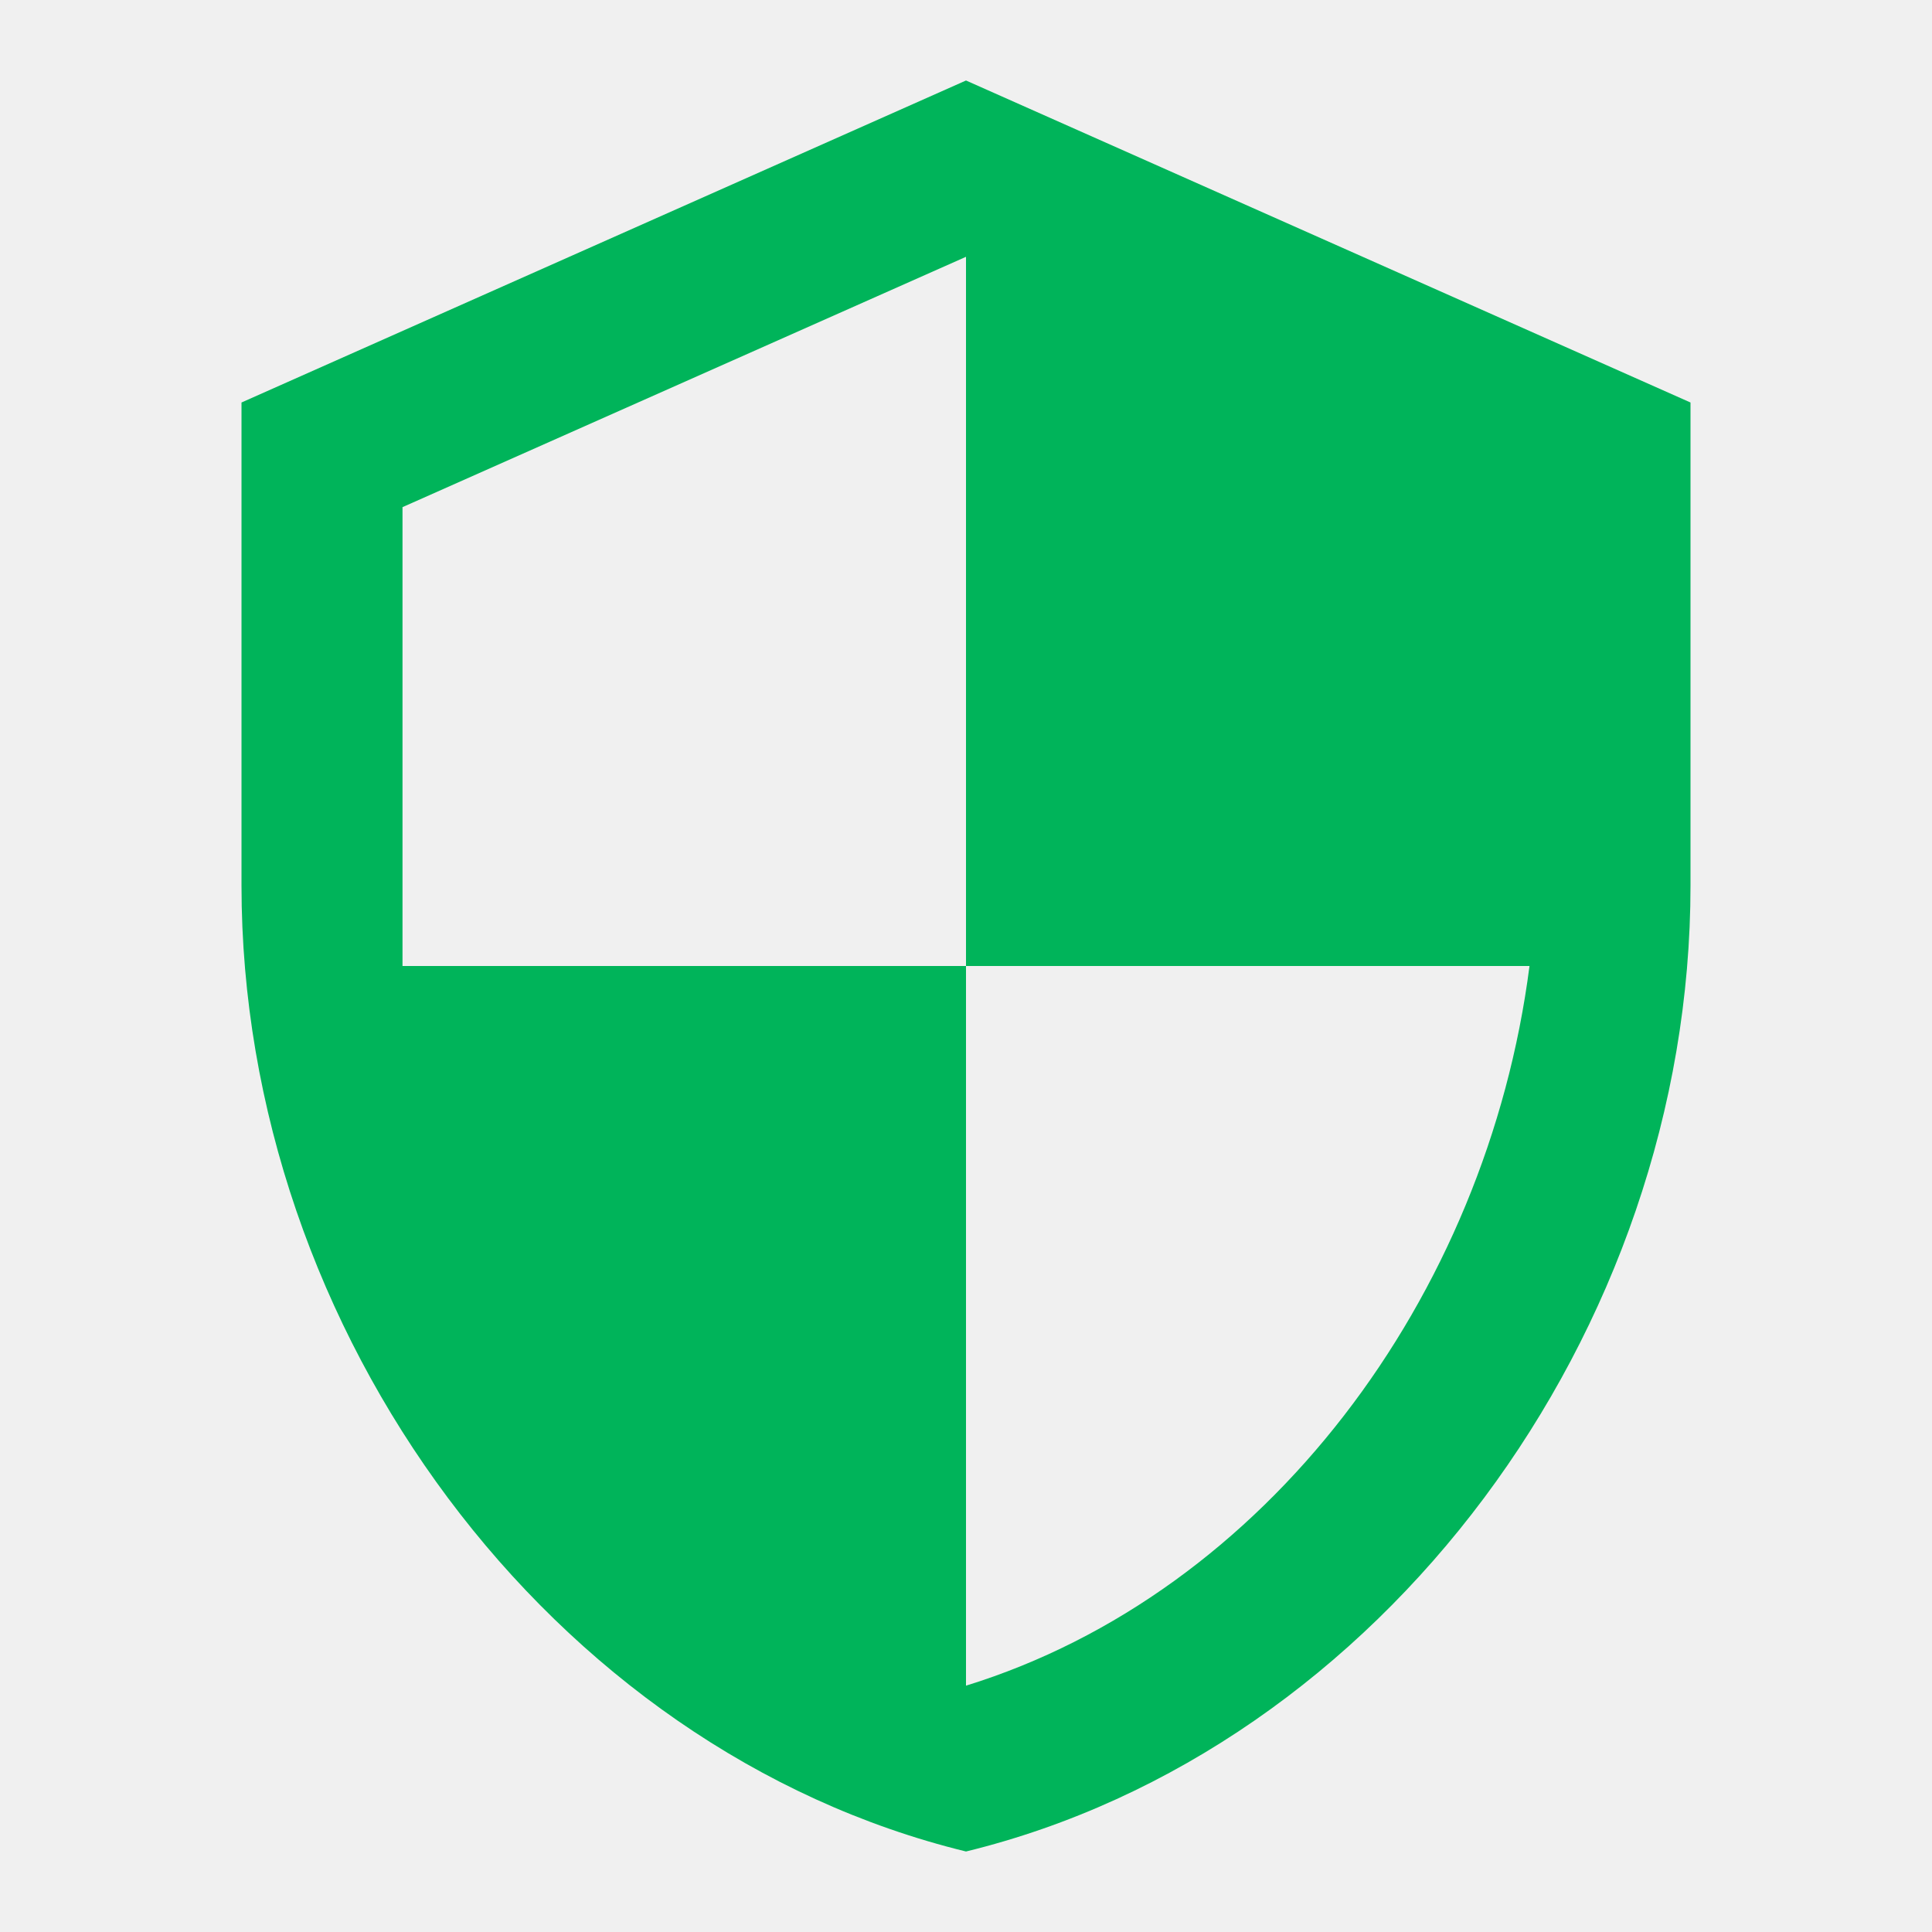
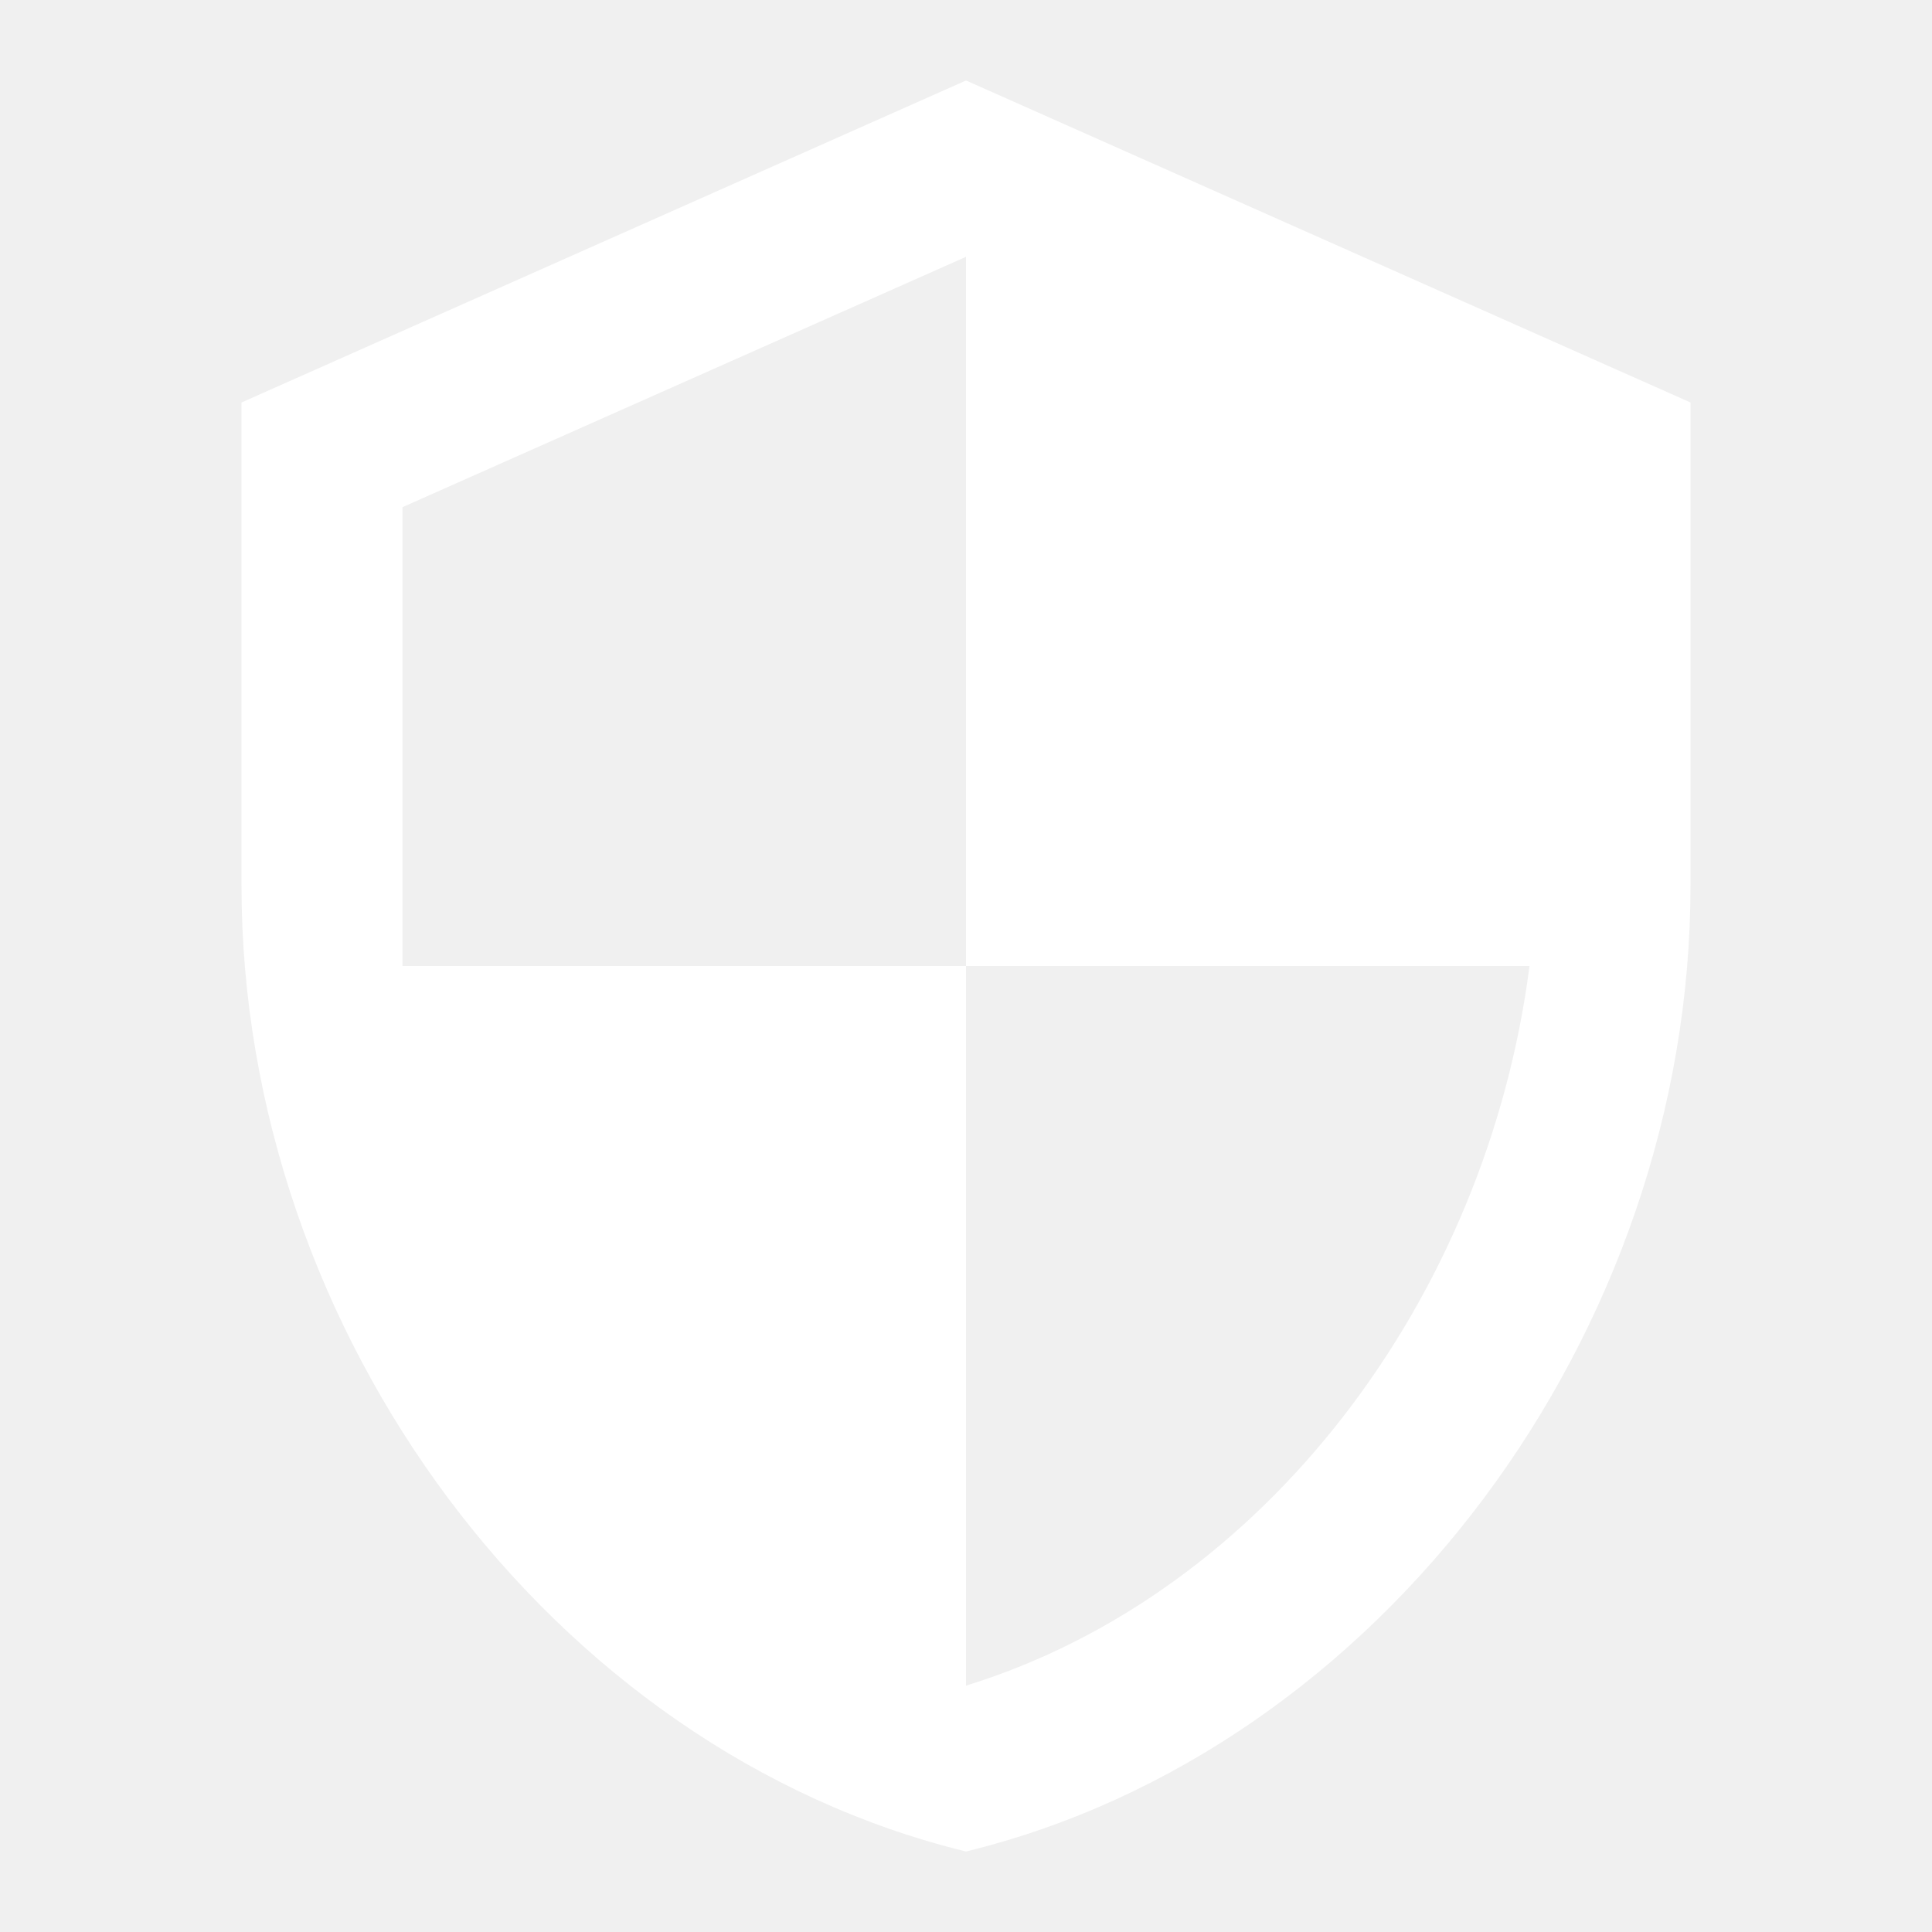
- <svg xmlns="http://www.w3.org/2000/svg" id="Layer_1" data-name="Layer 1" viewBox="0 0 24 24">
-   <defs>
-     <style>.cls-1{fill:none;}.cls-2{clip-path:url(#clip-path);}.cls-3{fill:#00b45a;}.cls-4{clip-path:url(#clip-path-2);}</style>
+ <svg xmlns="http://www.w3.org/2000/svg" id="Layer_1" data-name="Layer 1" viewBox="0 0 24 24" version="1.1">
+   <defs id="defs433">
+     <style id="style425">.cls-1{fill:none;}.cls-2{clip-path:url(#clip-path);}.cls-3{fill:#00b45a;}.cls-4{clip-path:url(#clip-path-2);}</style>
    <clipPath id="clip-path">
-       <rect class="cls-1" x="32.77" y="-34.75" width="21.97" height="17.42" />
+       <rect class="cls-1" x="32.77" y="-34.75" width="21.97" height="17.42" id="rect427" />
    </clipPath>
    <clipPath id="clip-path-2">
-       <path class="cls-1" d="M-14.46,58.75a4.67,4.67,0,0,1-4.67,4.68,4.67,4.67,0,0,1-4.67-4.68,4.67,4.67,0,0,1,4.67-4.67A4.67,4.67,0,0,1-14.46,58.75Zm5.91-2-3.09-.48a7.87,7.87,0,0,0-1.55-2.71L-12,50.69l-3.37-2-2,2.42a7.58,7.58,0,0,0-3.48,0l-2-2.42-3.37,2,1.17,2.9a7.92,7.92,0,0,0-1.55,2.7l-3.09.5v3.93l3.09.48a7.87,7.87,0,0,0,1.55,2.71l-1.17,2.9,3.37,2,2-2.42a7.58,7.58,0,0,0,3.48,0l2,2.42,3.37-2-1.17-2.9a7.87,7.87,0,0,0,1.55-2.71l3.09-.49Z" />
+       <path class="cls-1" d="M-14.46,58.75a4.67,4.67,0,0,1-4.67,4.68,4.67,4.67,0,0,1-4.67-4.68,4.67,4.67,0,0,1,4.67-4.67A4.67,4.67,0,0,1-14.46,58.75Zm5.91-2-3.09-.48a7.87,7.87,0,0,0-1.55-2.71L-12,50.69l-3.37-2-2,2.42a7.58,7.58,0,0,0-3.48,0l-2-2.42-3.37,2,1.17,2.9a7.92,7.92,0,0,0-1.55,2.7l-3.09.5v3.93l3.09.48a7.87,7.87,0,0,0,1.55,2.71l-1.17,2.9,3.37,2,2-2.42a7.58,7.58,0,0,0,3.48,0l2,2.42,3.37-2-1.17-2.9a7.87,7.87,0,0,0,1.55-2.71l3.09-.49Z" id="path430" />
    </clipPath>
  </defs>
-   <path class="cls-1" d="M0,0H24V24H0Z" />
-   <path class="cls-3" d="M12,1,3,5v6c0,5.55,3.84,10.74,9,12,5.16-1.26,9-6.45,9-12V5Zm0,11h7c-.53,4.12-3.28,7.79-7,8.94V12H5V6.3l7-3.11Z" />
+   <path class="cls-1" d="M0,0H24V24H0Z" id="path437" />
+   <path class="cls-3" d="M12,1,3,5v6c0,5.55,3.84,10.74,9,12,5.16-1.26,9-6.45,9-12V5Zm0,11h7c-.53,4.12-3.28,7.79-7,8.94V12H5V6.3l7-3.11Z" id="path439" style="fill:#ffffff" />
</svg>
